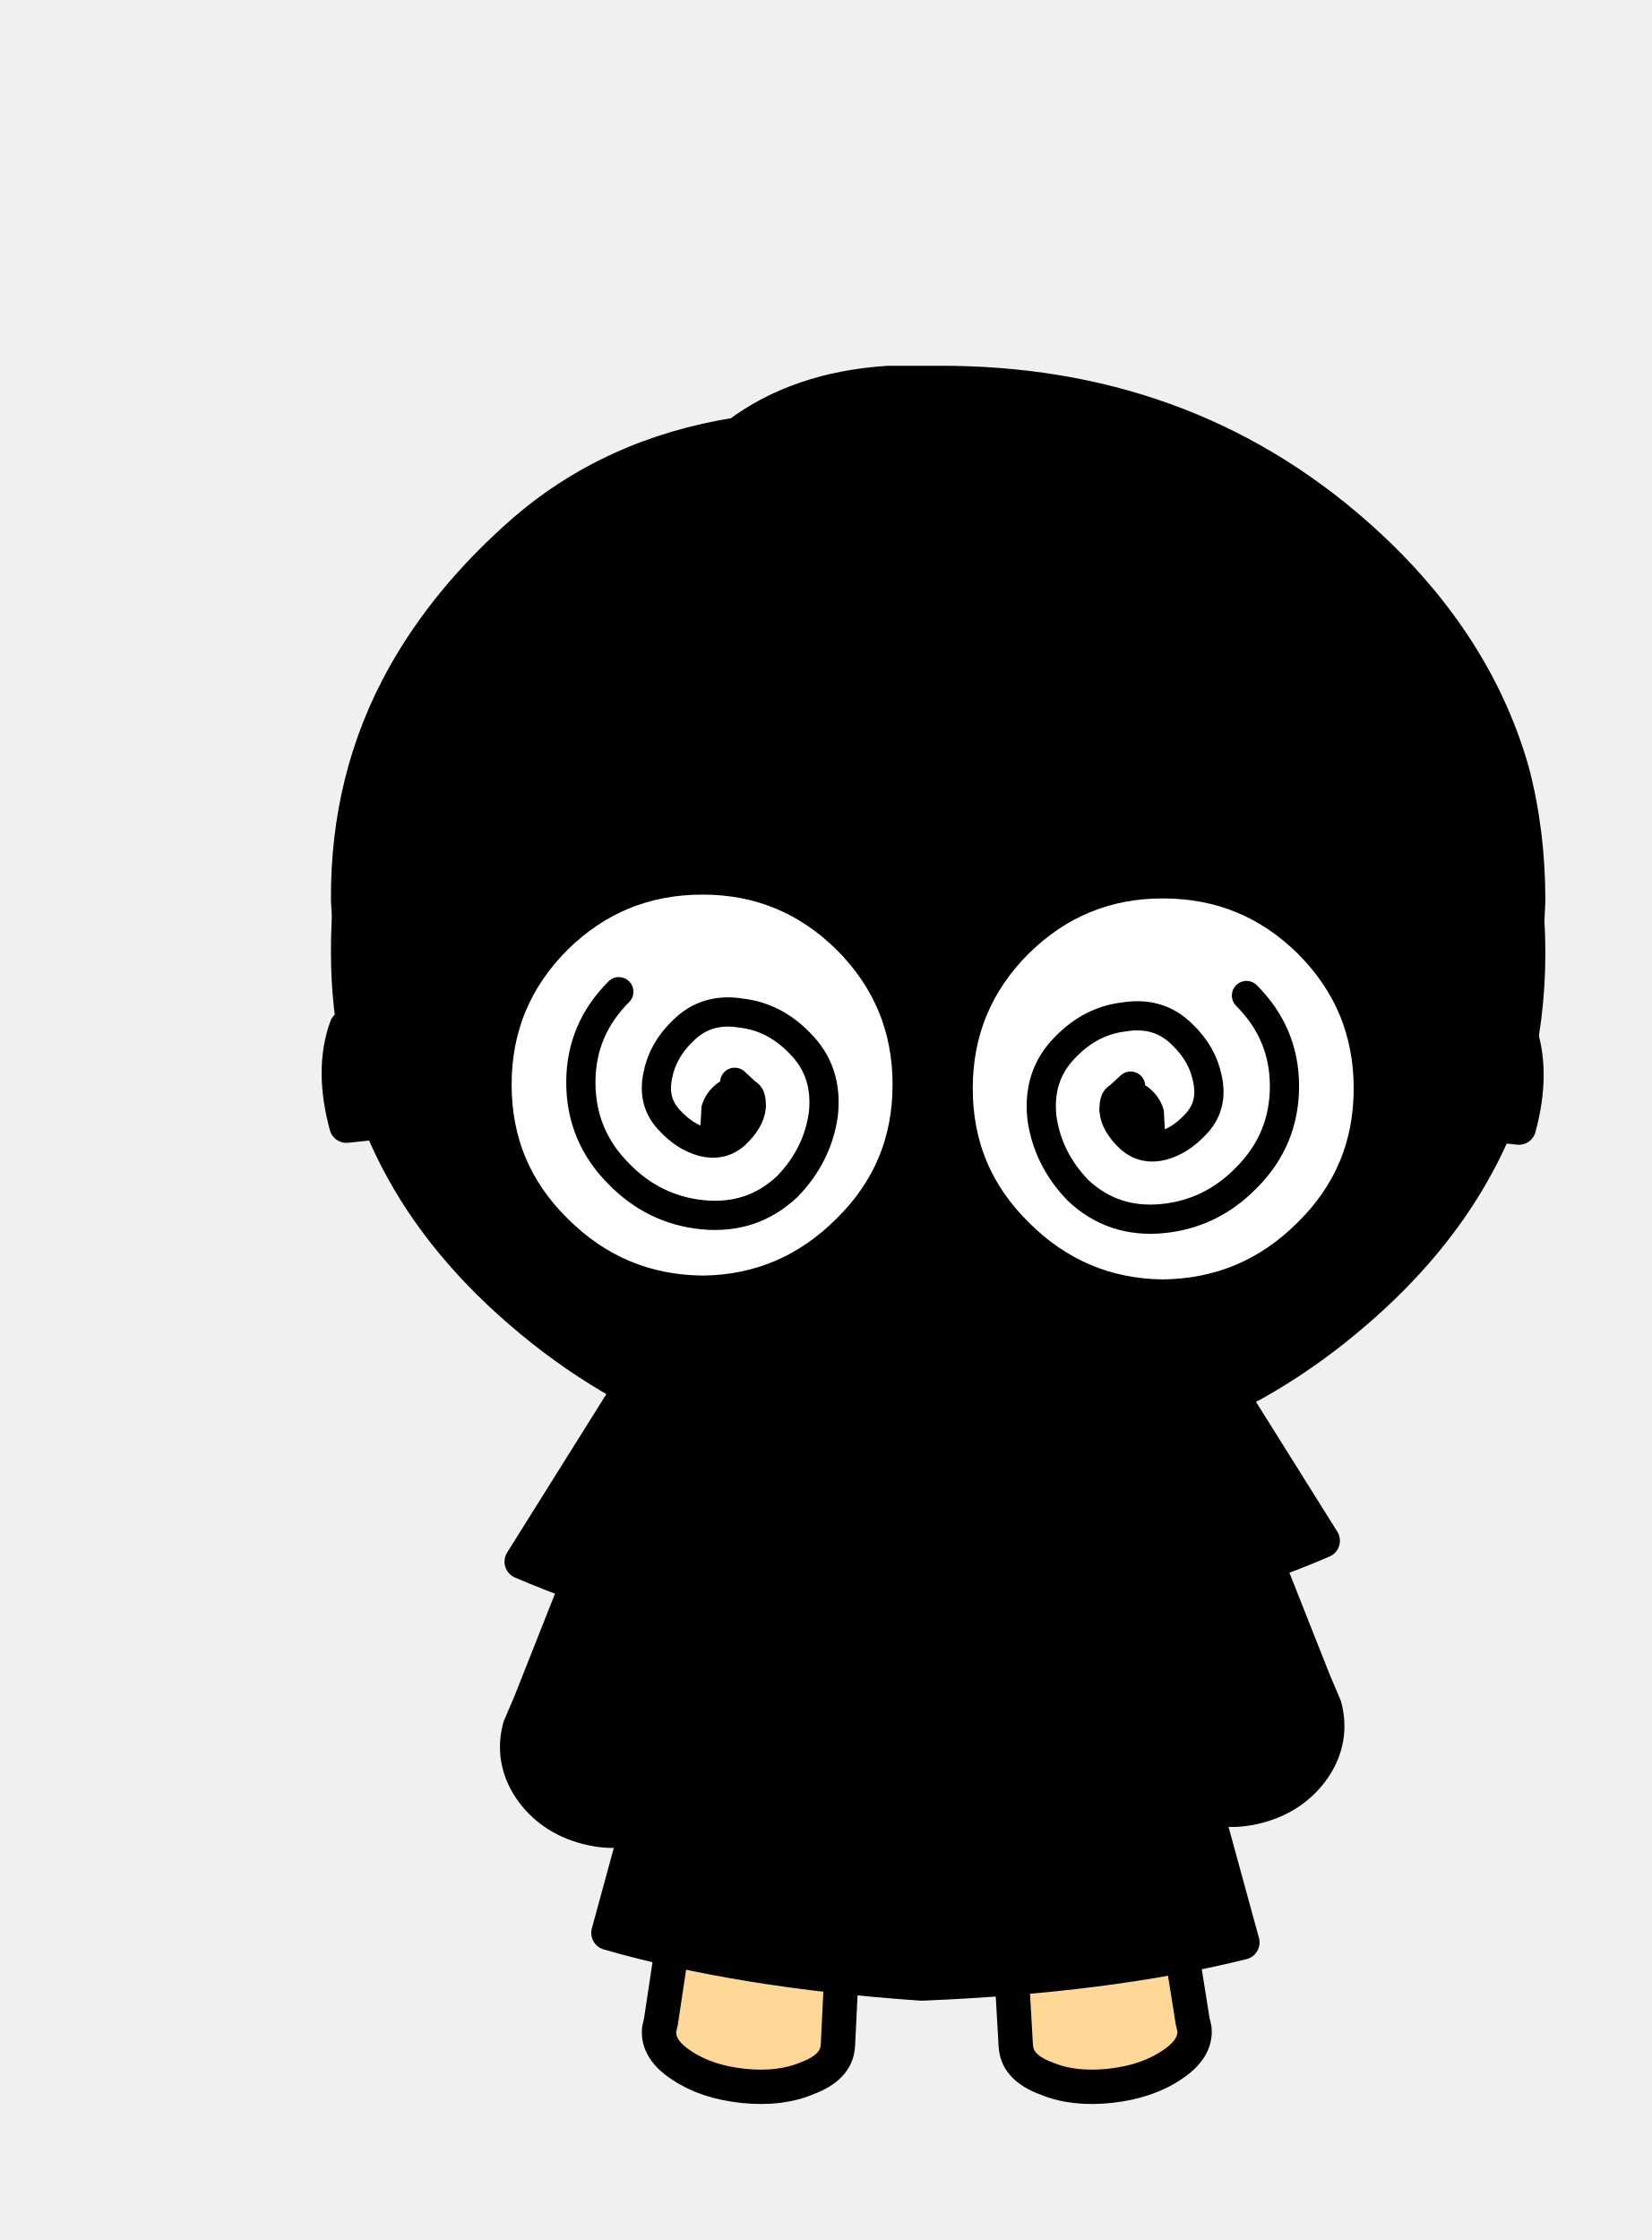
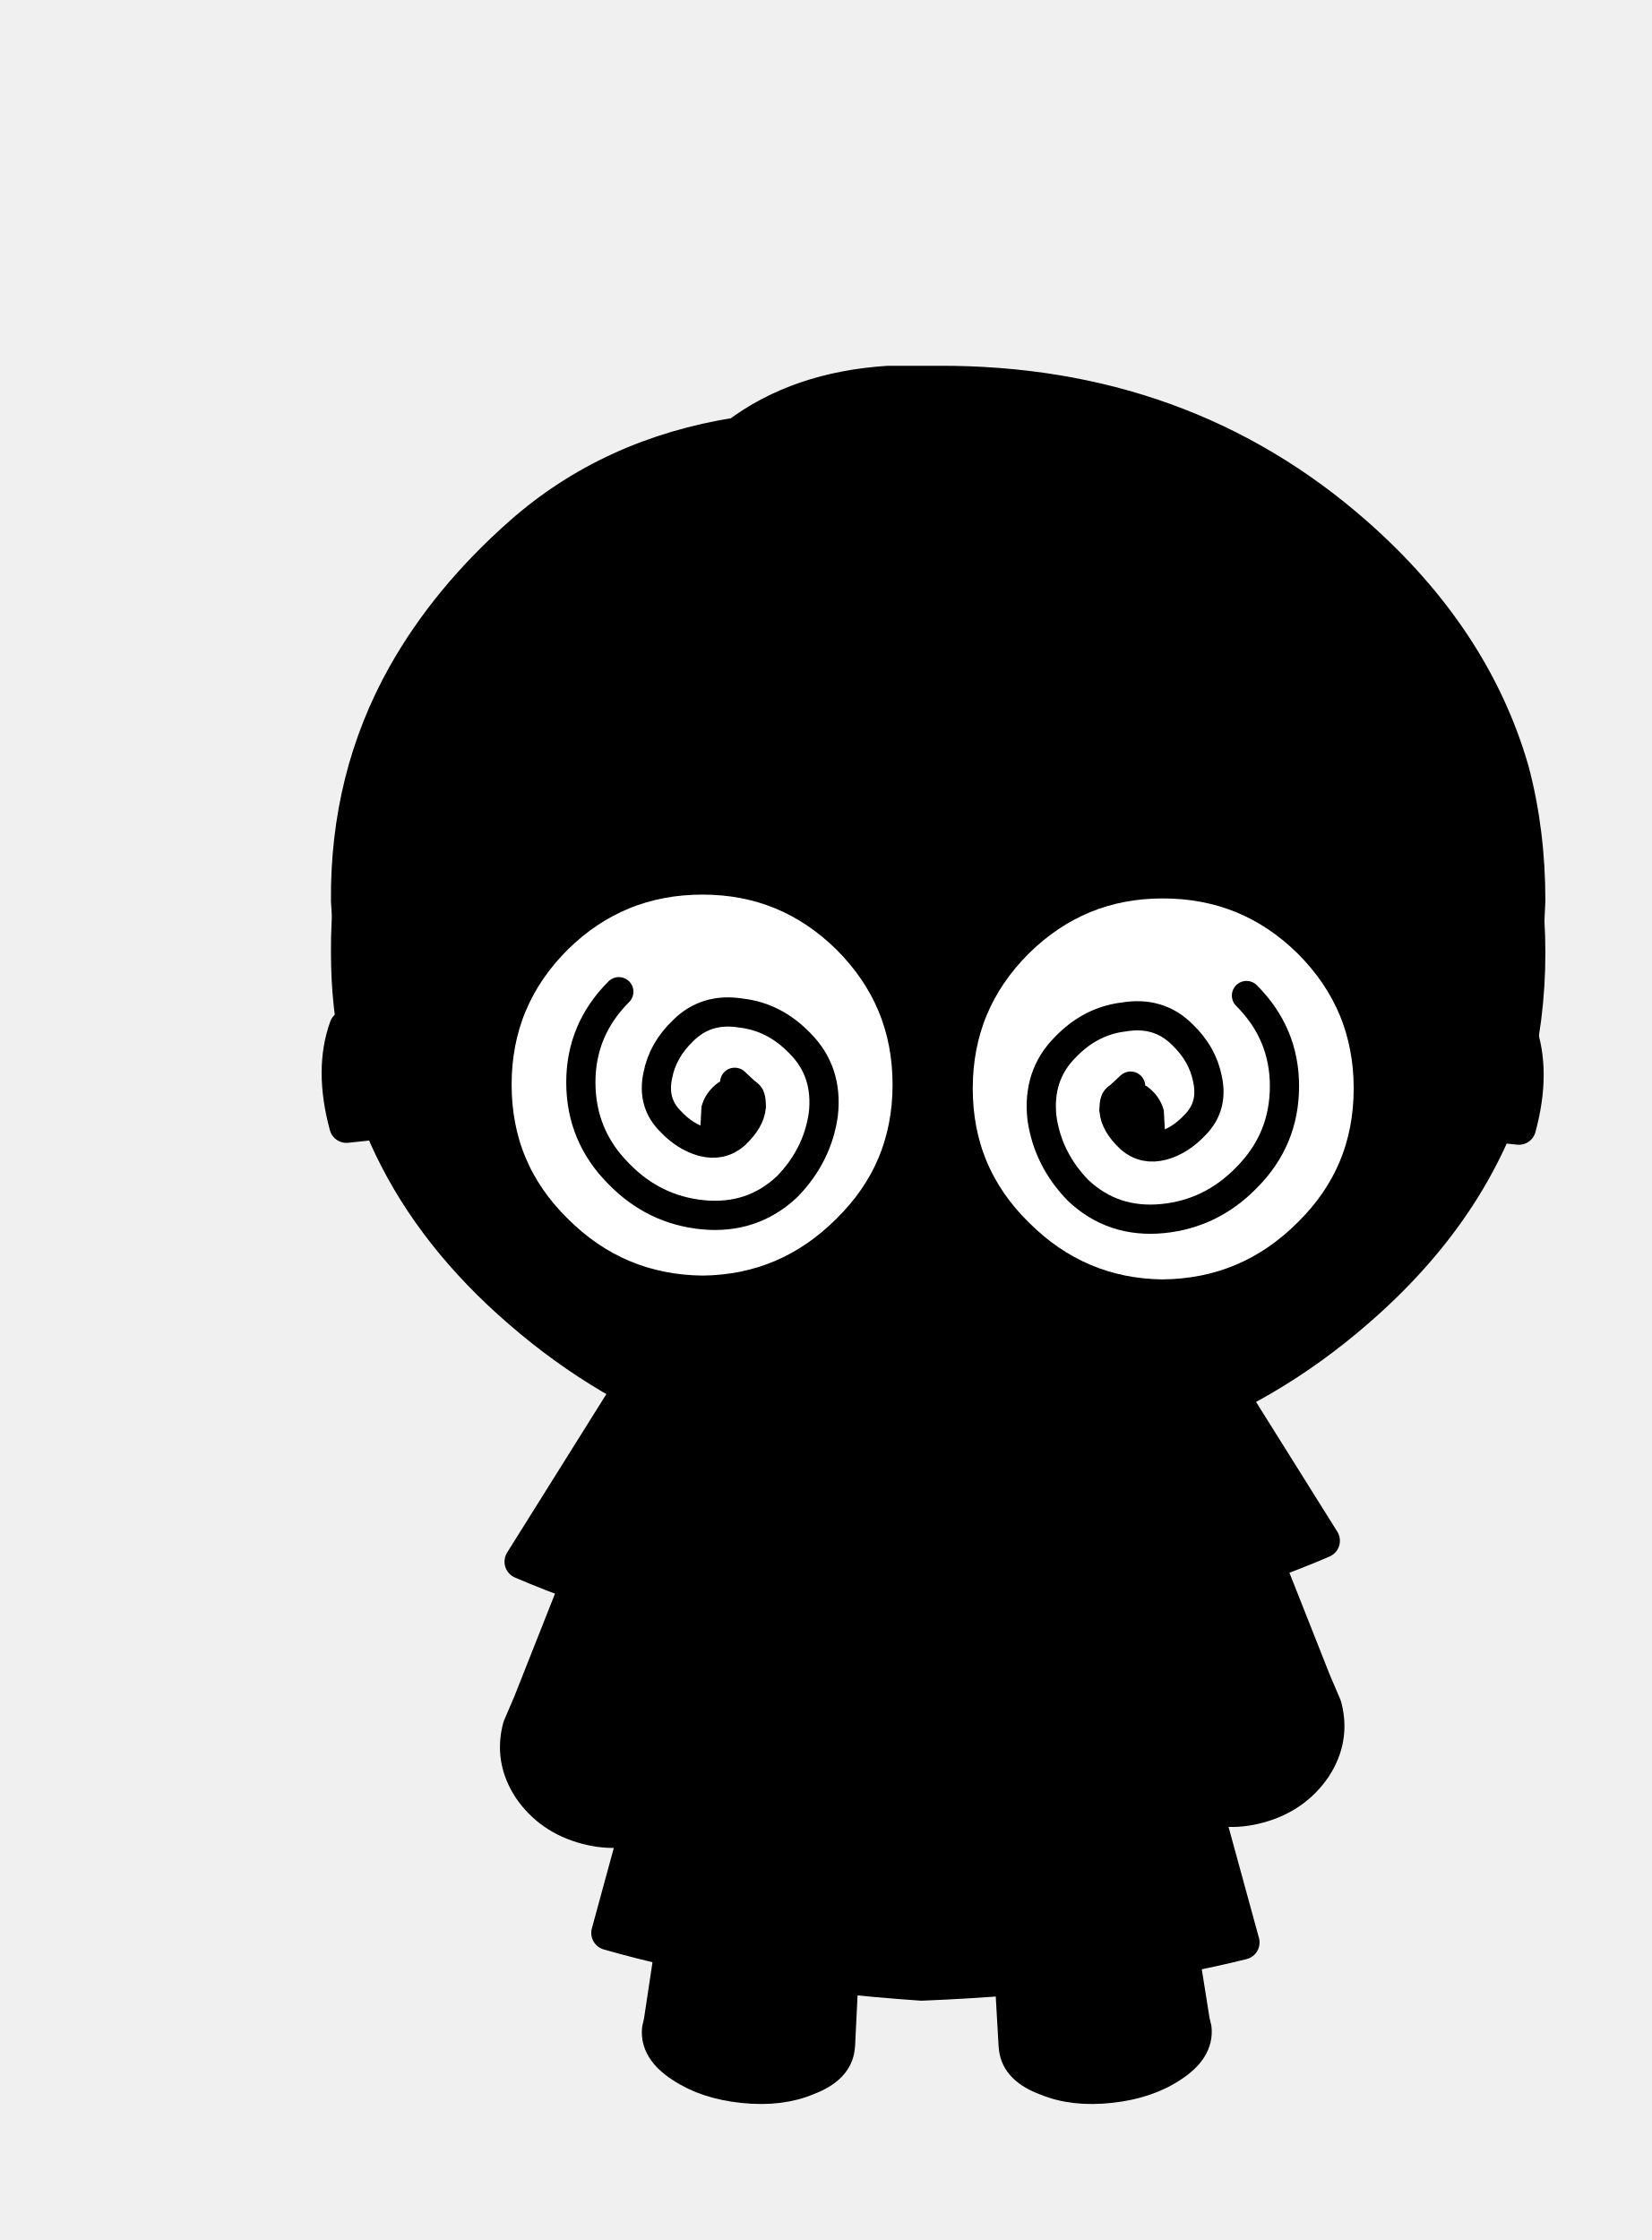
<svg xmlns="http://www.w3.org/2000/svg" xmlns:xlink="http://www.w3.org/1999/xlink" height="122.95px" width="90.65px">
  <g transform="matrix(1.0, 0.0, 0.0, 1.0, 4.75, 9.85)">
    <use height="24.85" id="mc1500" transform="matrix(1.0124, 0.2713, -0.2712, 1.0124, 26.0689, 64.084)" width="15.2" xlink:href="#sprite0" />
    <use height="20.25" id="mc1400" transform="matrix(1.0424, 0.1059, -0.1059, 1.0424, 32.2817, 83.8783)" width="11.2" xlink:href="#sprite3" />
    <use height="20.25" id="mc1300" transform="matrix(-1.0415, 0.1145, 0.1145, 1.0415, 59.826, 83.8398)" width="11.2" xlink:href="#sprite3" />
    <use height="24.85" id="mc1200" transform="matrix(-1.0124, 0.2713, 0.2712, 1.0124, 65.6811, 62.934)" width="15.2" xlink:href="#sprite0" />
    <use height="32.9" id="mc1100" transform="matrix(1.0482, 0.0, 0.0, 1.0482, 27.7073, 65.4789)" width="35.0" xlink:href="#sprite5" />
    <use height="59.35" id="mc1000" transform="matrix(1.0482, 0.0, 0.0, 0.9734, 13.4186, 13.5881)" width="63.6" xlink:href="#sprite9" />
    <use height="1.9" transform="matrix(1.0482, 0.0, 0.0, 1.0482, 32.8543, 63.7043)" width="1.9" xlink:href="#sprite12" />
    <use height="1.9" transform="matrix(1.0482, 0.0, 0.0, 1.0482, 35.5043, 60.8043)" width="1.9" xlink:href="#sprite12" />
    <use height="1.9" transform="matrix(1.0482, 0.0, 0.0, 1.0482, 37.3543, 63.4043)" width="1.9" xlink:href="#sprite12" />
    <use height="1.9" transform="matrix(1.0482, 0.0, 0.0, 1.0482, 29.4543, 61.8543)" width="1.9" xlink:href="#sprite12" />
    <use height="1.9" transform="matrix(1.0482, 0.0, 0.0, 1.0482, 25.5543, 59.7543)" width="1.9" xlink:href="#sprite12" />
    <use height="1.9" transform="matrix(-1.0482, 0.0, 0.0, 1.0482, 59.9957, 64.2043)" width="1.9" xlink:href="#sprite12" />
    <use height="1.9" transform="matrix(-1.0482, 0.0, 0.0, 1.0482, 57.3457, 61.3043)" width="1.9" xlink:href="#sprite12" />
    <use height="1.9" transform="matrix(-1.0482, 0.0, 0.0, 1.0482, 55.4957, 63.9543)" width="1.9" xlink:href="#sprite12" />
    <use height="1.9" transform="matrix(-1.0482, 0.0, 0.0, 1.0482, 63.3957, 62.3543)" width="1.9" xlink:href="#sprite12" />
    <use height="1.9" transform="matrix(-1.0482, 0.0, 0.0, 1.0482, 67.2957, 60.2543)" width="1.9" xlink:href="#sprite12" />
    <use height="5.5" transform="matrix(1.0, 0.0, 0.0, 1.0, 38.85, 61.85)" width="14.8" xlink:href="#shape14" />
    <use height="3.7" transform="matrix(-1.0275, -0.2008, -0.2008, 1.0275, 69.9412, 35.7556)" width="16.05" xlink:href="#shape15" />
    <use height="3.7" transform="matrix(1.0275, -0.2008, 0.2008, 1.0275, 22.5588, 35.7556)" width="16.05" xlink:href="#shape15" />
    <use height="32.2" id="mc500" transform="matrix(1.0482, 0.0, 0.0, 1.0482, 13.4186, 10.1747)" width="63.6" xlink:href="#sprite13" />
    <use height="25.15" id="mc400" transform="matrix(1.0482, 0.0, 0.0, 1.0482, 12.9066, 36.633)" width="64.0" xlink:href="#sprite15" />
    <use height="0.0" id="hat" transform="matrix(1.0482, 0.0, 0.0, 1.0482, 11.15, -16.75)" width="0.0" xlink:href="#sprite16" />
  </g>
  <defs>
    <g id="shape0" transform="matrix(1.0, 0.0, 0.0, 1.0, -0.1, -0.2)">
-       <path d="M77.5 13.45 Q90.75 26.75 90.75 45.55 90.75 64.35 77.5 77.6 64.2 90.85 45.4 90.85 26.6 90.85 13.35 77.6 0.1 64.35 0.1 45.55 0.1 26.75 13.35 13.45 26.6 0.2 45.4 0.2 64.2 0.2 77.5 13.45" fill="#000000" fill-rule="evenodd" stroke="none" />
+       <path d="M77.5 13.45 Q90.75 26.75 90.75 45.55 90.75 64.35 77.5 77.6 64.2 90.85 45.4 90.85 26.6 90.85 13.35 77.6 0.1 64.35 0.1 45.55 0.1 26.75 13.35 13.45 26.6 0.2 45.4 0.2 64.2 0.2 77.5 13.45" fill="#ff0000" fill-rule="evenodd" stroke="none" />
    </g>
    <g id="sprite0" transform="matrix(1.0, 0.0, 0.0, 1.0, 7.6, 12.4)">
      <use height="20.75" id="mc300" transform="matrix(1.0, 0.0, 0.0, 1.0, -4.55, -9.2)" width="9.4" xlink:href="#sprite1" />
      <use height="22.55" transform="matrix(1.0, 0.0, 0.0, 1.0, -5.45, -10.1)" width="11.2" xlink:href="#shape2" />
      <use height="11.0" id="mc100" transform="matrix(1.0, 0.0, 0.0, 1.0, -6.7, -11.5)" width="13.4" xlink:href="#sprite2" />
      <use height="12.8" transform="matrix(1.0, 0.0, 0.0, 1.0, -7.6, -12.4)" width="15.2" xlink:href="#shape4" />
    </g>
    <g id="sprite1" transform="matrix(1.0, 0.0, 0.0, 1.0, 4.7, 10.35)">
      <use height="20.75" transform="matrix(1.0, 0.0, 0.0, 1.0, -4.7, -10.35)" width="9.4" xlink:href="#shape1" />
    </g>
    <g id="shape1" transform="matrix(1.0, 0.0, 0.0, 1.0, 4.7, 10.35)">
-       <path d="M2.15 -9.55 Q3.05 -8.8 3.05 -7.7 L4.7 6.25 Q4.7 8.0 3.3 9.2 1.95 10.4 0.0 10.4 -1.95 10.4 -3.35 9.2 -4.7 8.0 -4.7 6.25 L-3.05 -7.7 Q-3.05 -8.8 -2.15 -9.55 -1.25 -10.35 0.0 -10.35 1.25 -10.35 2.15 -9.55" fill="param(cuerpo)" fill-rule="evenodd" stroke="none" />
+       <path d="M2.15 -9.55 Q3.05 -8.8 3.05 -7.7 L4.7 6.25 Q4.7 8.0 3.3 9.2 1.95 10.4 0.0 10.4 -1.95 10.4 -3.35 9.2 -4.7 8.0 -4.7 6.25 L-3.05 -7.7 Q-3.05 -8.8 -2.15 -9.55 -1.25 -10.35 0.0 -10.35 1.25 -10.35 2.15 -9.55" fill="param(piel)" fill-rule="evenodd" stroke="none" />
    </g>
    <g id="shape2" transform="matrix(1.0, 0.0, 0.0, 1.0, 5.45, 10.1)">
      <path d="M3.2 -6.55 L4.7 6.0 4.85 7.4 Q4.85 9.15 3.45 10.35 2.1 11.55 0.15 11.55 -1.8 11.55 -3.2 10.35 -4.55 9.15 -4.55 7.4 L-4.35 6.0 -2.9 -6.55 Q-2.9 -7.65 -2.0 -8.4 -1.1 -9.2 0.15 -9.2 1.4 -9.2 2.3 -8.4 3.2 -7.65 3.2 -6.55 M4.7 6.0 Q0.35 5.1 -4.35 6.0" fill="none" stroke="#000000" stroke-linecap="round" stroke-linejoin="round" stroke-width="1.8" />
    </g>
    <g id="sprite2" transform="matrix(1.0, 0.0, 0.0, 1.0, 6.7, 5.55)">
      <use height="11.0" transform="matrix(1.0, 0.0, 0.0, 1.0, -6.7, -5.55)" width="13.4" xlink:href="#shape3" />
    </g>
    <g id="shape3" transform="matrix(1.0, 0.0, 0.0, 1.0, 6.7, 5.55)">
-       <path d="M4.2 -4.5 L6.7 4.95 Q0.15 5.95 -6.7 4.95 L-3.8 -4.5 Q0.2 -6.55 4.2 -4.5" fill="param(camiseta)" fill-rule="evenodd" stroke="none" />
+       <path d="M4.2 -4.5 L6.7 4.95 Q0.15 5.95 -6.7 4.95 L-3.8 -4.5 Q0.2 -6.55 4.2 -4.5" fill="param(camisa)" fill-rule="evenodd" stroke="none" />
    </g>
    <g id="shape4" transform="matrix(1.0, 0.0, 0.0, 1.0, 7.6, 12.4)">
      <path d="M4.2 -10.45 Q0.2 -12.5 -3.8 -10.45 L-6.7 -1.0 Q0.15 0.0 6.7 -1.0 L4.2 -10.45 Z" fill="none" stroke="#000000" stroke-linecap="round" stroke-linejoin="round" stroke-width="1.8" />
    </g>
    <g id="sprite3" transform="matrix(1.0, 0.0, 0.0, 1.0, 5.6, 10.1)">
      <use height="18.45" id="mc100" transform="matrix(1.0, 0.0, 0.0, 1.0, -4.7, -9.2)" width="9.4" xlink:href="#sprite4" />
      <use height="20.25" transform="matrix(1.0, 0.0, 0.0, 1.0, -5.6, -10.1)" width="11.2" xlink:href="#shape6" />
    </g>
    <g id="sprite4" transform="matrix(1.0, 0.0, 0.0, 1.0, 4.7, 9.2)">
      <use height="18.45" transform="matrix(1.0, 0.0, 0.0, 1.0, -4.7, -9.2)" width="9.4" xlink:href="#shape5" />
    </g>
    <g id="shape5" transform="matrix(1.0, 0.0, 0.0, 1.0, 4.7, 9.2)">
-       <path d="M4.0 -7.2 L4.0 -6.8 4.7 6.6 4.7 6.75 Q4.7 7.8 3.3 8.5 1.95 9.25 0.0 9.25 -1.95 9.25 -3.35 8.5 -4.7 7.8 -4.7 6.75 L-4.65 6.35 -4.0 -7.1 Q-3.95 -8.0 -2.85 -8.6 -1.65 -9.2 0.0 -9.2 1.65 -9.2 2.8 -8.6 3.9 -8.0 4.0 -7.2" fill="#ffd797" fill-rule="evenodd" stroke="none" />
+       <path d="M4.0 -7.2 L4.0 -6.8 4.7 6.6 4.7 6.75 Q4.7 7.8 3.3 8.5 1.95 9.25 0.0 9.25 -1.95 9.25 -3.35 8.5 -4.7 7.8 -4.7 6.75 L-4.65 6.35 -4.0 -7.1 Q-3.95 -8.0 -2.85 -8.6 -1.65 -9.2 0.0 -9.2 1.65 -9.2 2.8 -8.6 3.9 -8.0 4.0 -7.2" fill="param(piel)" fill-rule="evenodd" stroke="none" />
    </g>
    <g id="shape6" transform="matrix(1.0, 0.0, 0.0, 1.0, 5.6, 10.1)">
-       <path d="M4.0 -7.2 L4.0 -7.05 4.0 -6.8 4.0 -7.2" fill="#000000" fill-rule="evenodd" stroke="none" />
+       <path d="M4.0 -7.2 L4.0 -7.05 4.0 -6.8 4.0 -7.2" fill="param(piel)" fill-rule="evenodd" stroke="none" />
      <path d="M4.0 -7.2 L4.0 -7.05 4.0 -6.8 4.7 6.6 4.7 6.75 Q4.7 7.8 3.3 8.5 1.95 9.25 0.0 9.25 -1.95 9.25 -3.35 8.5 -4.7 7.8 -4.7 6.75 L-4.65 6.35 -4.0 -7.1 Q-3.95 -8.0 -2.85 -8.6 -1.65 -9.2 0.0 -9.2 1.65 -9.2 2.8 -8.6 3.9 -8.0 4.0 -7.2 L4.0 -6.8" fill="none" stroke="#000000" stroke-linecap="round" stroke-linejoin="round" stroke-width="1.8" />
    </g>
    <g id="sprite5" transform="matrix(1.0, 0.0, 0.0, 1.0, 17.5, 17.05)">
      <use height="3.2" id="mc300" transform="matrix(1.0, 0.0, 0.0, 1.0, -12.95, -5.5)" width="25.8" xlink:href="#sprite6" />
      <use height="17.95" id="mc200" transform="matrix(1.0, 0.0, 0.0, 1.0, -16.6, -3.0)" width="33.2" xlink:href="#sprite7" />
      <use height="11.3" id="mc100" transform="matrix(1.0, 0.0, 0.0, 1.0, -11.9, -16.15)" width="23.65" xlink:href="#sprite8" />
      <use height="32.9" transform="matrix(1.0, 0.0, 0.0, 1.0, -17.5, -17.05)" width="35.0" xlink:href="#shape10" />
    </g>
    <g id="sprite6" transform="matrix(1.0, 0.0, 0.0, 1.0, 12.9, 1.6)">
      <use height="3.2" transform="matrix(1.0, 0.0, 0.0, 1.0, -12.9, -1.6)" width="25.8" xlink:href="#shape7" />
    </g>
    <g id="shape7" transform="matrix(1.0, 0.0, 0.0, 1.0, 12.9, 1.6)">
-       <path d="M12.05 -1.0 L12.2 -1.0 12.9 1.6 12.5 1.55 2.4 0.95 -1.7 0.9 -12.55 1.55 -12.9 1.6 -12.25 -0.95 -11.85 -0.95 -1.7 -1.55 0.2 -1.6 2.4 -1.55 11.8 -1.05 12.05 -1.0" fill="param(cinta)" fill-rule="evenodd" stroke="none" />
+       <path d="M12.05 -1.0 L12.2 -1.0 12.9 1.6 12.5 1.55 2.4 0.95 -1.7 0.9 -12.55 1.55 -12.9 1.6 -12.25 -0.95 -11.85 -0.95 -1.7 -1.55 0.2 -1.6 2.4 -1.55 11.8 -1.05 12.05 -1.0" fill="param(cinturon)" fill-rule="evenodd" stroke="none" />
    </g>
    <g id="sprite7" transform="matrix(1.0, 0.0, 0.0, 1.0, 16.6, 8.95)">
      <use height="17.95" transform="matrix(1.0, 0.0, 0.0, 1.0, -16.6, -8.95)" width="33.2" xlink:href="#shape8" />
    </g>
    <g id="shape8" transform="matrix(1.0, 0.0, 0.0, 1.0, 16.6, 8.95)">
      <path d="M2.35 -8.9 L12.45 -8.3 16.6 6.85 Q9.6 8.6 -0.2 9.0 -9.65 8.35 -16.6 6.35 L-12.6 -8.3 -1.75 -8.95 2.35 -8.9" fill="param(pantalon)" fill-rule="evenodd" stroke="none" />
    </g>
    <g id="sprite8" transform="matrix(1.0, 0.0, 0.0, 1.0, 11.85, 5.65)">
      <use height="11.3" transform="matrix(1.0, 0.0, 0.0, 1.0, -11.85, -5.65)" width="23.65" xlink:href="#shape9" />
    </g>
    <g id="shape9" transform="matrix(1.0, 0.0, 0.0, 1.0, 11.85, 5.65)">
-       <path d="M11.8 5.55 L2.4 5.05 0.2 5.0 -1.7 5.05 -11.85 5.65 -8.8 -5.65 8.75 -5.65 11.8 5.55" fill="param(camiseta)" fill-rule="evenodd" stroke="none" />
+       <path d="M11.8 5.55 L2.4 5.05 0.2 5.0 -1.7 5.05 -11.85 5.65 -8.8 -5.65 8.75 -5.65 11.8 5.55" fill="param(camisa)" fill-rule="evenodd" stroke="none" />
    </g>
    <g id="shape10" transform="matrix(1.0, 0.0, 0.0, 1.0, 17.5, 17.05)">
      <path d="M0.15 -16.15 L0.15 -12.15 6.45 -8.6 9.6 -12.95 8.7 -16.15 0.15 -16.15 -8.85 -16.15 -9.55 -13.6 -6.2 -8.85 0.15 -12.15 0.15 -5.5 2.35 -5.45 11.75 -4.95 9.6 -12.95 M0.15 -5.5 L-1.75 -5.45 -1.75 -3.0 2.35 -2.95 2.35 -5.45 M11.75 -4.95 L12.0 -4.9 12.15 -4.9 12.85 -2.3 12.45 -2.35 16.6 12.8 Q9.6 14.55 -0.2 14.95 -9.65 14.3 -16.6 12.3 L-12.6 -2.35 -12.95 -2.3 -12.3 -4.85 -11.9 -4.85 -9.55 -13.6 M12.45 -2.35 L2.35 -2.95 M-1.75 -5.45 L-11.9 -4.85 M-1.75 -3.0 L-12.6 -2.35 M-0.15 11.4 L-0.15 14.15" fill="none" stroke="#000000" stroke-linecap="round" stroke-linejoin="round" stroke-width="1.8" />
    </g>
    <g id="sprite9" transform="matrix(1.0, 0.0, 0.0, 1.0, 31.8, 29.65)">
      <use height="57.55" id="mc100" transform="matrix(1.0, 0.0, 0.0, 1.0, -30.9, -28.75)" width="61.8" xlink:href="#sprite10" />
      <use height="59.35" transform="matrix(1.0, 0.0, 0.0, 1.0, -31.8, -29.65)" width="63.6" xlink:href="#shape12" />
    </g>
    <g id="sprite10" transform="matrix(1.0, 0.0, 0.0, 1.0, 30.9, 28.75)">
      <use height="57.55" id="mc000" transform="matrix(1.0, 0.0, 0.0, 1.0, -30.9, -28.75)" width="61.8" xlink:href="#sprite11" />
    </g>
    <g id="sprite11" transform="matrix(1.0, 0.0, 0.0, 1.0, 30.9, 28.75)">
      <use height="57.55" transform="matrix(1.0, 0.0, 0.0, 1.0, -30.9, -28.75)" width="61.8" xlink:href="#shape11" />
    </g>
    <g id="shape11" transform="matrix(1.0, 0.0, 0.0, 1.0, 30.9, 28.75)">
-       <path d="M21.85 -20.35 Q28.05 -14.6 30.05 -7.2 30.9 -3.8 30.9 0.0 30.9 3.75 30.05 7.2 28.05 14.55 21.85 20.3 12.8 28.75 0.0 28.8 -12.8 28.75 -21.85 20.3 -30.9 11.9 -30.9 0.0 -30.95 -6.85 -27.95 -12.5 -25.7 -16.75 -21.85 -20.35 -13.75 -27.95 -2.6 -28.7 L0.0 -28.75 Q12.8 -28.75 21.85 -20.35" fill="param(cuerpo)" fill-rule="evenodd" stroke="none" />
+       <path d="M21.85 -20.35 Q28.05 -14.6 30.05 -7.2 30.9 -3.8 30.9 0.0 30.9 3.75 30.05 7.2 28.05 14.55 21.85 20.3 12.8 28.75 0.0 28.8 -12.8 28.75 -21.85 20.3 -30.9 11.9 -30.9 0.0 -30.95 -6.85 -27.95 -12.5 -25.7 -16.75 -21.85 -20.35 -13.75 -27.95 -2.6 -28.7 L0.0 -28.75 Q12.8 -28.75 21.85 -20.35" fill="param(piel)" fill-rule="evenodd" stroke="none" />
    </g>
    <g id="shape12" transform="matrix(1.0, 0.0, 0.0, 1.0, 31.8, 29.65)">
      <path d="M21.85 -20.35 Q28.05 -14.6 30.05 -7.2 30.9 -3.8 30.9 0.0 30.9 3.75 30.05 7.2 28.05 14.55 21.85 20.3 12.8 28.75 0.0 28.8 -12.8 28.75 -21.85 20.3 -30.9 11.9 -30.9 0.0 -30.95 -6.85 -27.95 -12.5 -25.7 -16.75 -21.85 -20.35 -13.75 -27.95 -2.6 -28.7 L0.0 -28.75 Q12.8 -28.75 21.85 -20.35 Z" fill="none" stroke="#000000" stroke-linecap="round" stroke-linejoin="round" stroke-width="1.8" />
    </g>
    <g id="sprite12" transform="matrix(1.0, 0.0, 0.0, 1.0, 0.95, 0.95)">
      <use height="1.9" transform="matrix(1.0, 0.0, 0.0, 1.0, -0.95, -0.95)" width="1.9" xlink:href="#shape13" />
    </g>
    <g id="shape13" transform="matrix(1.0, 0.0, 0.0, 1.0, 0.95, 0.95)">
      <path d="M0.65 -0.7 L0.95 0.0 0.65 0.65 Q0.4 0.95 0.0 0.95 L-0.7 0.65 -0.95 0.0 -0.7 -0.7 0.0 -0.95 0.65 -0.7" fill="#000000" fill-opacity="0.502" fill-rule="evenodd" stroke="none" />
    </g>
    <g id="shape14" transform="matrix(1.0, 0.0, 0.0, 1.0, -38.85, -61.85)">
      <path d="M39.6 62.6 Q46.35 70.45 52.9 62.9" fill="none" stroke="#000000" stroke-linecap="round" stroke-linejoin="round" stroke-width="1.5" />
    </g>
    <g id="shape15" transform="matrix(1.0, 0.0, 0.0, 1.0, 8.0, 1.85)">
      <path d="M7.15 0.95 Q0.6 -2.85 -7.1 0.95" fill="none" stroke="#000000" stroke-linecap="round" stroke-linejoin="round" stroke-width="1.8" />
    </g>
    <g id="sprite13" transform="matrix(1.0, 0.0, 0.0, 1.0, 31.8, 16.1)">
      <use height="30.4" id="mc100" transform="matrix(1.0, 0.0, 0.0, 1.0, -30.9, -15.2)" width="61.8" xlink:href="#sprite14" />
      <use height="32.2" transform="matrix(1.0, 0.0, 0.0, 1.0, -31.8, -16.1)" width="63.6" xlink:href="#shape17" />
    </g>
    <g id="sprite14" transform="matrix(1.0, 0.0, 0.0, 1.0, 30.9, 15.2)">
      <use height="30.4" transform="matrix(1.0, 0.0, 0.0, 1.0, -30.9, -15.2)" width="61.8" xlink:href="#shape16" />
    </g>
    <g id="shape16" transform="matrix(1.0, 0.0, 0.0, 1.0, 30.9, 15.2)">
      <path d="M0.0 -15.15 Q12.8 -15.2 21.85 -7.25 28.05 -1.8 30.05 5.15 30.9 8.35 30.9 11.95 L30.75 15.2 Q19.45 12.3 11.45 5.35 4.3 -0.7 -5.1 -1.8 -8.8 2.05 -6.6 6.85 -12.55 4.75 -11.7 -2.3 -20.25 10.95 -30.7 15.2 L-30.9 11.95 Q-30.95 5.5 -27.95 0.15 -25.7 -3.85 -21.85 -7.25 -17.15 -11.4 -10.5 -12.45 -7.3 -14.85 -2.6 -15.15 L0.0 -15.15" fill="param(pelo)" fill-rule="evenodd" stroke="none" />
    </g>
    <g id="shape17" transform="matrix(1.0, 0.0, 0.0, 1.0, 31.8, 16.1)">
      <path d="M0.0 -15.15 L-2.6 -15.15 Q-7.3 -14.85 -10.5 -12.45 -7.2 -8.1 -5.1 -1.8 4.3 -0.7 11.45 5.35 19.45 12.3 30.75 15.2 L30.9 11.95 Q30.9 8.35 30.05 5.15 28.05 -1.8 21.85 -7.25 12.8 -15.2 0.0 -15.15 M-10.5 -12.45 Q-17.15 -11.4 -21.85 -7.25 -25.7 -3.85 -27.95 0.15 -30.95 5.5 -30.9 11.95 L-30.7 15.2 Q-20.25 10.95 -11.7 -2.3 -12.55 4.75 -6.6 6.85 -8.8 2.05 -5.1 -1.8" fill="none" stroke="#000000" stroke-linecap="round" stroke-linejoin="round" stroke-width="1.8" />
    </g>
    <g id="sprite15" transform="matrix(1.0, 0.0, 0.0, 1.0, 32.05, 13.85)">
      <use height="24.95" transform="matrix(1.0, 0.0, 0.0, 1.0, -24.6, -13.85)" width="24.95" xlink:href="#shape18" />
      <use height="24.95" transform="matrix(-1.0, 0.0, 0.0, 1.0, 24.5, -13.65)" width="24.95" xlink:href="#shape18" />
      <use height="0.15" transform="matrix(1.0, 0.0, 0.0, 1.0, 24.25, -1.3)" width="0.05" xlink:href="#shape19" />
      <use height="6.95" transform="matrix(1.0, 0.0, 0.0, -1.0, -32.05, 1.65)" width="8.8" xlink:href="#shape20" />
      <use height="6.95" transform="matrix(-1.0, 0.0, 0.0, -1.0, 31.95, 1.75)" width="8.8" xlink:href="#shape20" />
      <use height="3.95" transform="matrix(1.3731, 0.0, 0.0, 0.9038, -12.362, -1.7874)" width="2.6" xlink:href="#shape21" />
      <use height="13.0" transform="matrix(1.02, 0.0, 0.0, 1.02, -19.2399, -7.0299)" width="14.0" xlink:href="#shape22" />
      <use height="3.95" transform="matrix(-1.3731, 0.0, 0.0, 0.9038, 12.262, -1.5874)" width="2.6" xlink:href="#shape21" />
      <use height="13.0" transform="matrix(-1.02, 0.0, 0.0, 1.02, 19.1399, -6.8299)" width="14.0" xlink:href="#shape22" />
    </g>
    <g id="shape18" transform="matrix(1.0, 0.0, 0.0, 1.0, 12.5, 12.45)">
      <path d="M0.0 -11.2 Q4.6 -11.2 7.9 -7.95 11.2 -4.65 11.2 0.0 11.2 4.65 7.9 7.9 4.6 11.2 0.0 11.25 -4.65 11.2 -7.95 7.9 -11.25 4.65 -11.25 0.0 -11.25 -4.65 -7.95 -7.95 -4.65 -11.2 0.0 -11.2" fill="#ffffff" fill-rule="evenodd" stroke="none" />
      <path d="M0.0 -11.2 Q4.6 -11.2 7.9 -7.95 11.2 -4.65 11.2 0.0 11.2 4.65 7.9 7.9 4.6 11.2 0.0 11.25 -4.65 11.2 -7.95 7.9 -11.25 4.65 -11.25 0.0 -11.25 -4.65 -7.95 -7.95 -4.65 -11.2 0.0 -11.2 Z" fill="none" stroke="#000000" stroke-linecap="round" stroke-linejoin="round" stroke-width="2.5" />
    </g>
    <g id="shape19" transform="matrix(1.0, 0.0, 0.0, 1.0, -24.25, 1.3)">
      <path d="M24.25 -1.3 L24.3 -1.15 24.25 -1.15 24.25 -1.3" fill="#000000" fill-rule="evenodd" stroke="none" />
    </g>
    <g id="shape20" transform="matrix(1.0, 0.0, 0.0, 1.0, 4.4, 3.8)">
      <path d="M3.5 0.15 L3.45 0.15 -3.1 2.25 Q-3.9 0.05 -3.1 -2.9 L3.5 -2.2 3.5 0.15" fill="#000000" fill-rule="evenodd" stroke="none" />
      <path d="M3.5 0.15 L3.5 -2.2 -3.1 -2.9 Q-3.9 0.05 -3.1 2.25 L3.45 0.15 3.5 0.15 Z" fill="none" stroke="#000000" stroke-linecap="round" stroke-linejoin="round" stroke-width="1.8" />
    </g>
    <g id="shape21" transform="matrix(1.0, 0.0, 0.0, 1.0, 9.95, 37.55)">
      <path d="M-8.15 -37.5 Q-7.65 -37.4 -7.45 -36.8 -7.25 -36.1 -7.45 -35.25 -7.65 -34.45 -8.15 -34.05 L-8.4 -33.75 -9.15 -33.6 -9.7 -34.1 -9.85 -34.45 -9.8 -35.85 Q-9.65 -36.7 -9.15 -37.25 -8.65 -37.65 -8.15 -37.5" fill="#000000" fill-rule="evenodd" stroke="none" />
    </g>
    <g id="shape22" transform="matrix(1.0, 0.0, 0.0, 1.0, 7.0, 6.5)">
      <path d="M1.65 -1.1 L2.35 -0.45 2.5 0.15 Q2.45 0.85 1.65 1.6 0.95 2.2 0.0 1.95 -0.9 1.7 -1.65 0.9 -2.6 -0.05 -2.3 -1.45 -2.05 -2.75 -1.0 -3.75 0.2 -4.95 2.0 -4.65 3.7 -4.45 5.0 -3.1 6.45 -1.65 6.2 0.55 5.9 2.65 4.35 4.25 2.55 5.95 0.0 5.7 -2.5 5.45 -4.3 3.6 -6.25 1.65 -6.25 -1.1 -6.25 -3.8 -4.3 -5.75" fill="none" stroke="#000000" stroke-linecap="round" stroke-linejoin="round" stroke-width="1.5" />
    </g>
  </defs>
</svg>
